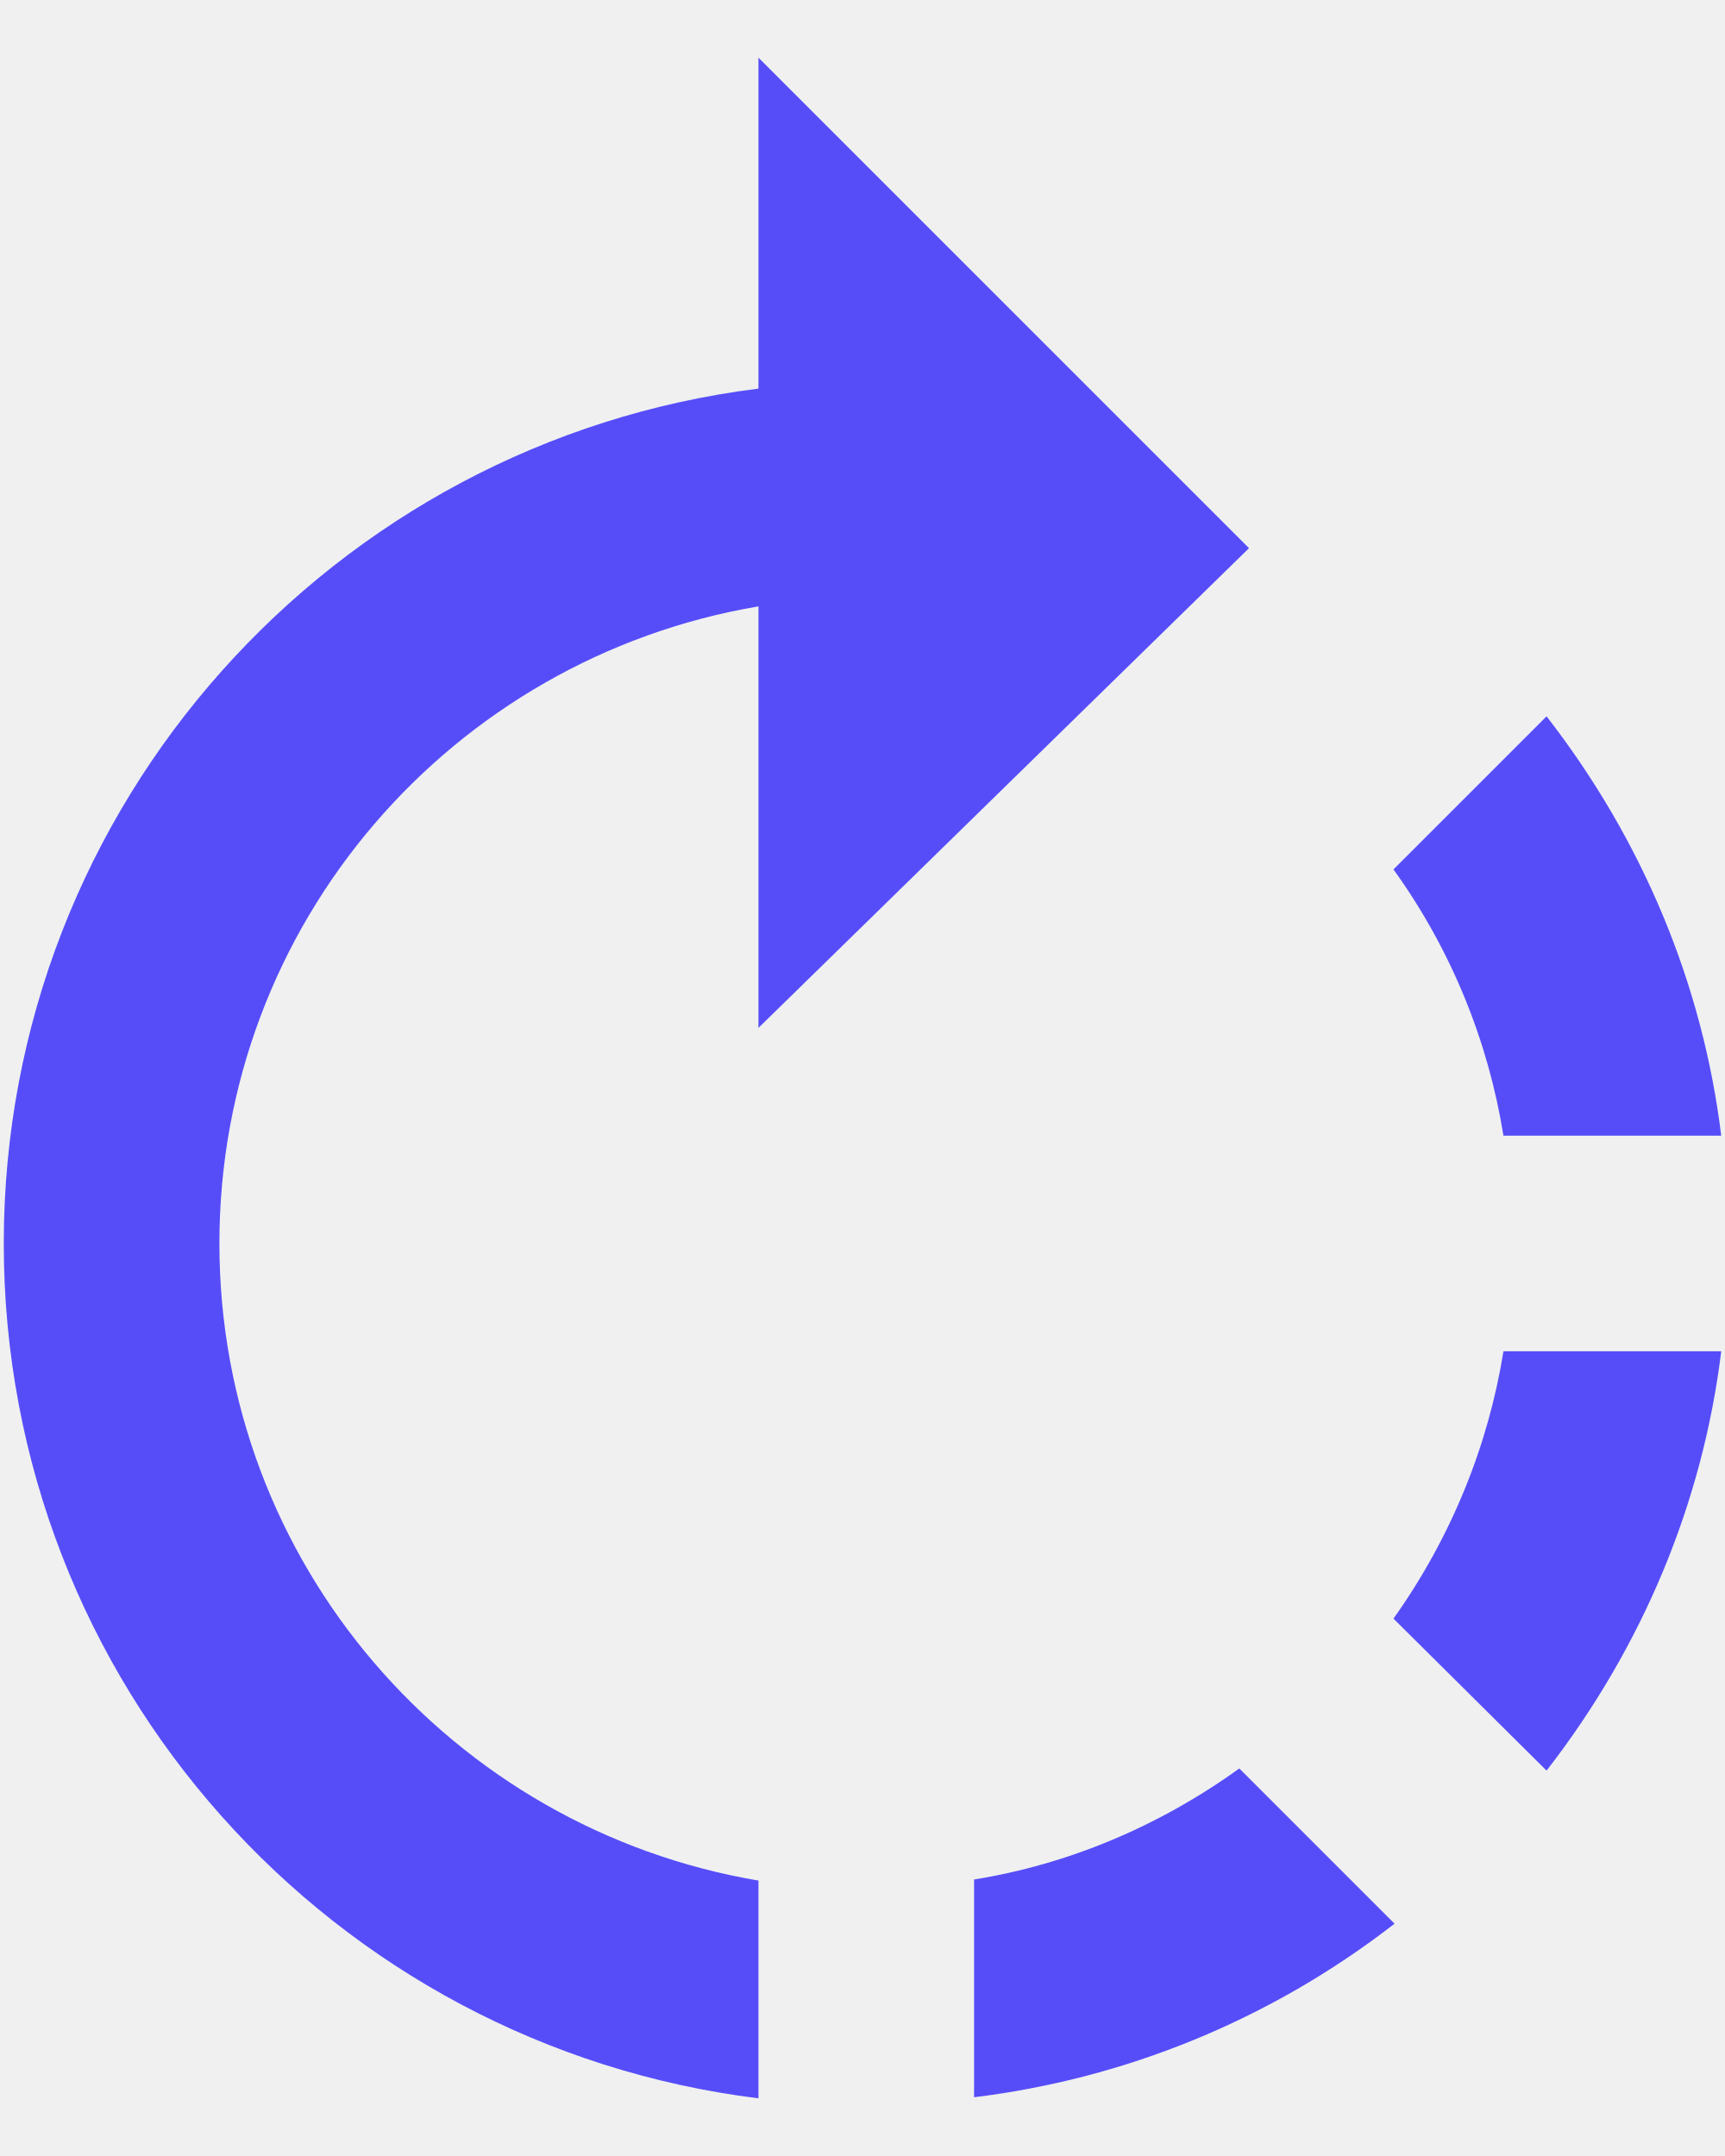
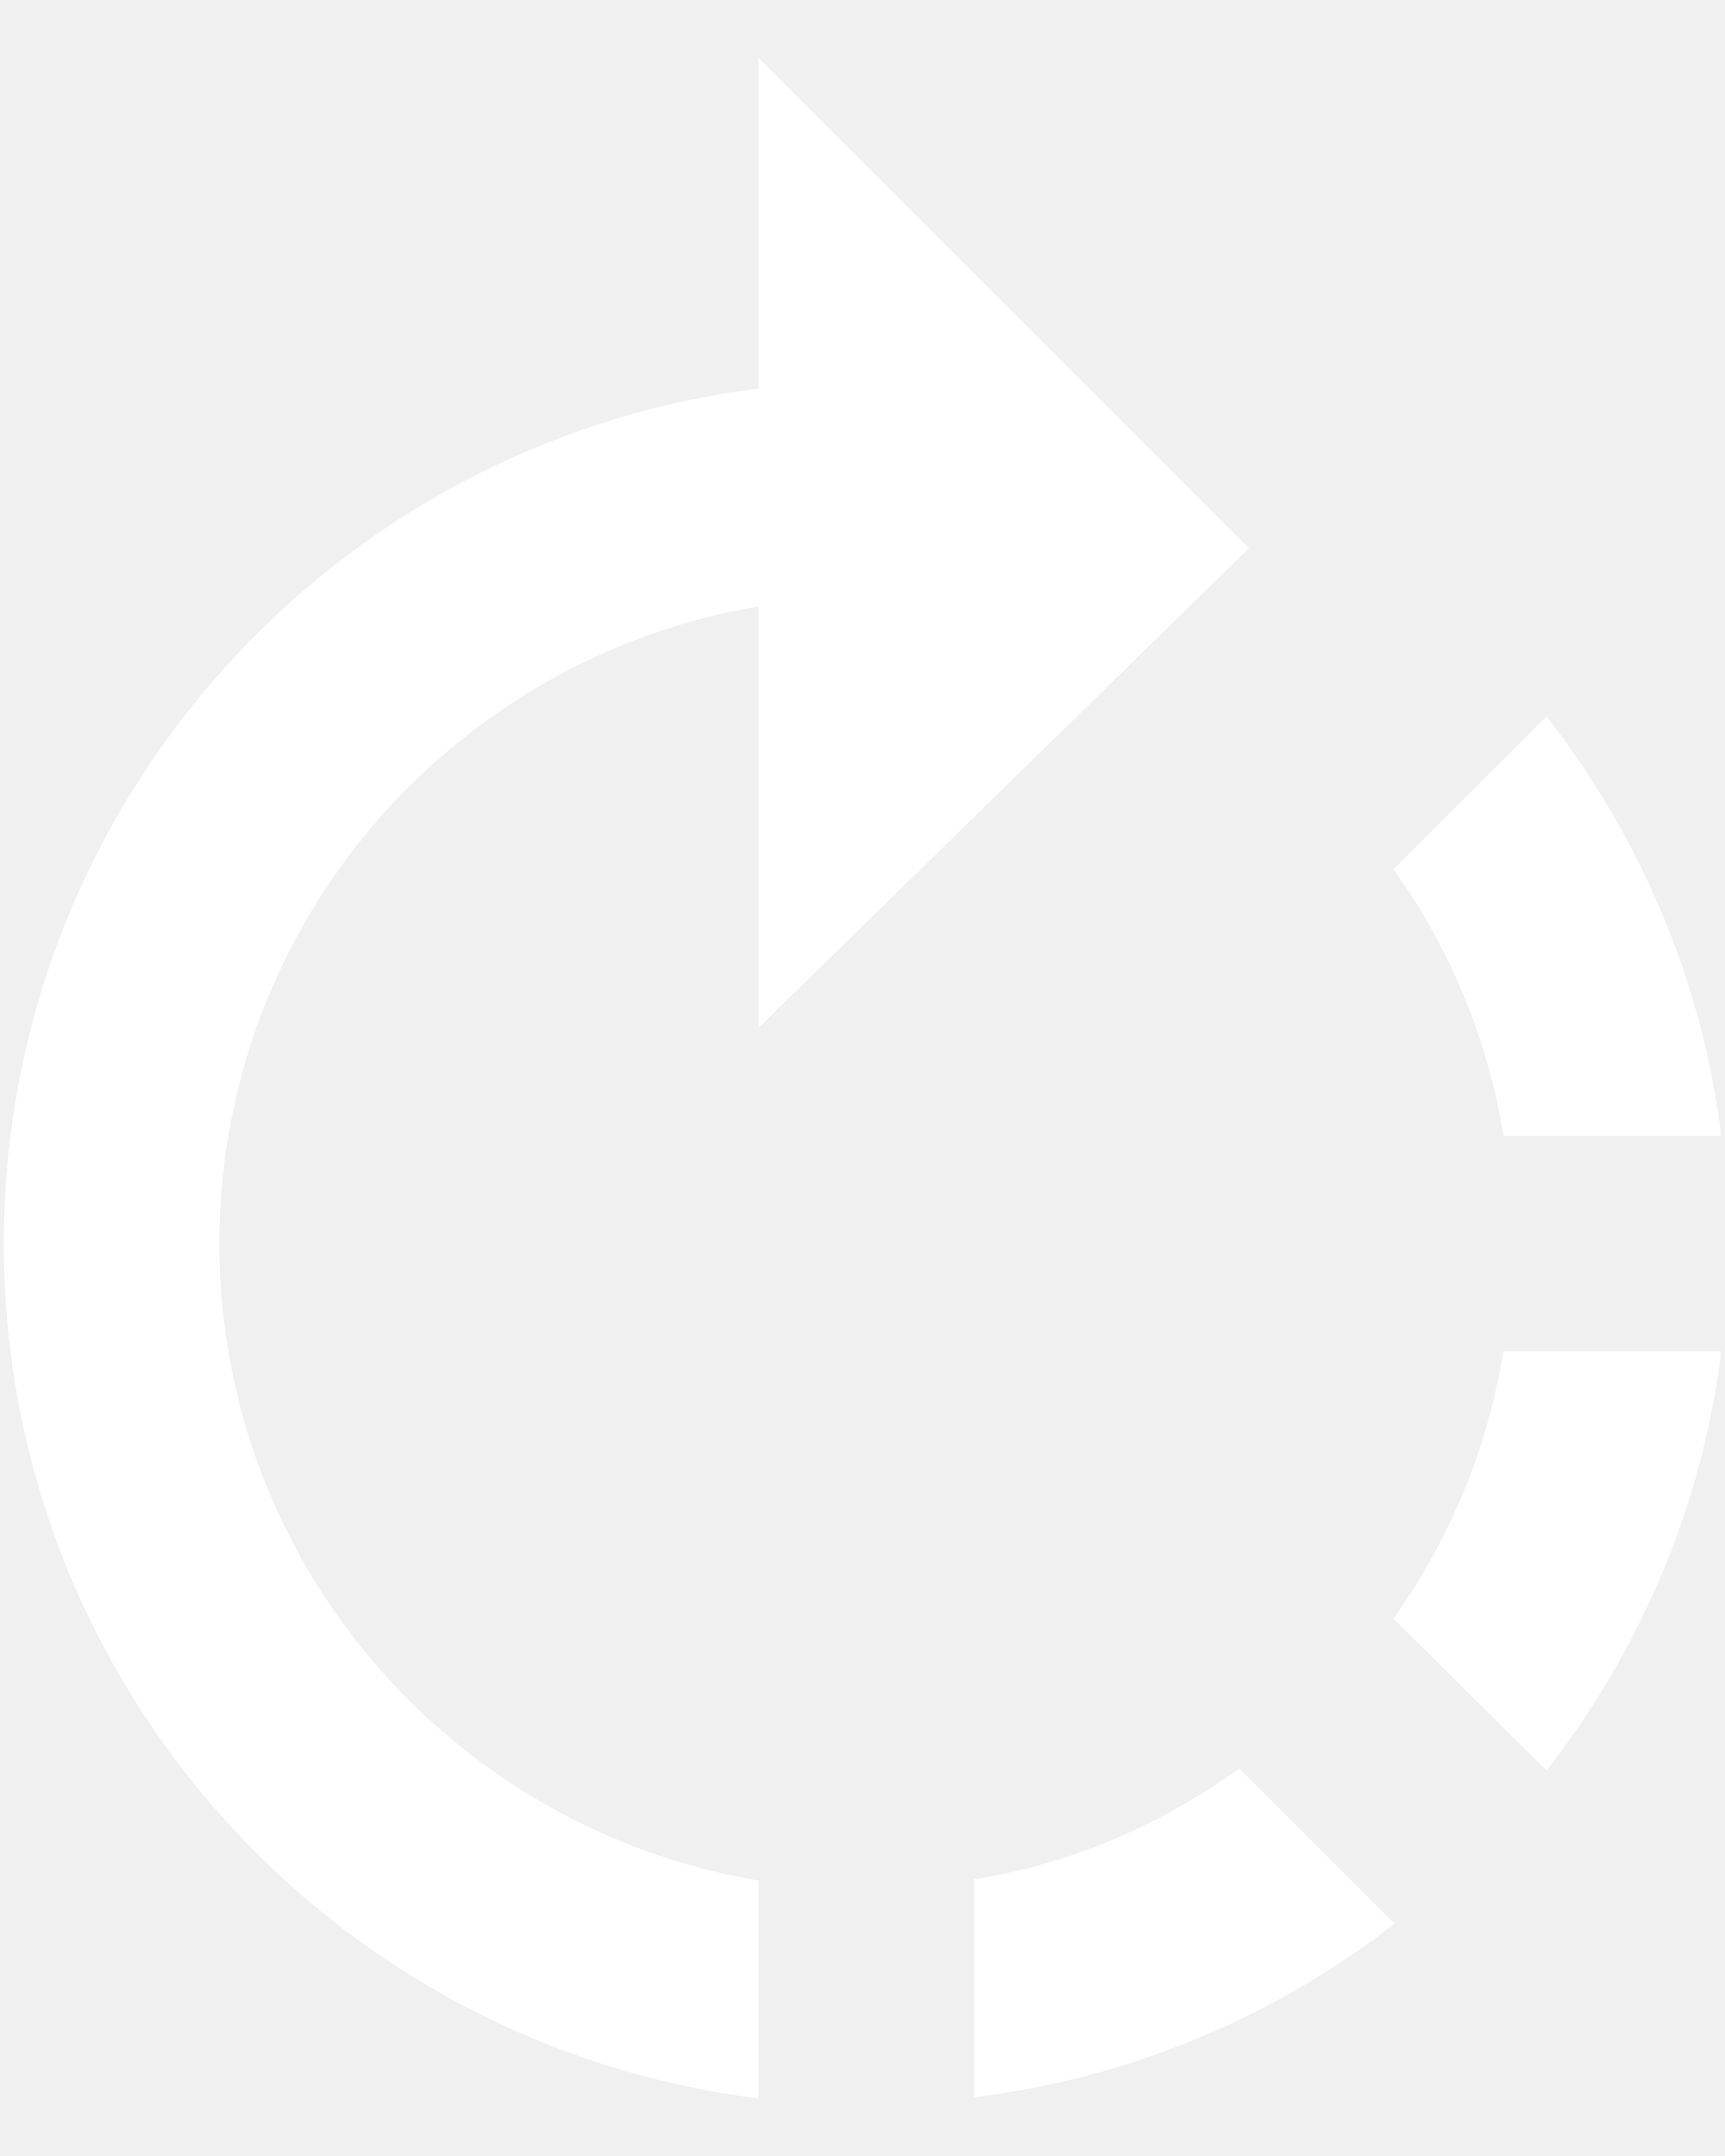
<svg xmlns="http://www.w3.org/2000/svg" width="16" height="20" viewBox="0 0 16 20" fill="none">
-   <path fill-rule="evenodd" clip-rule="evenodd" d="M7.035 0.535L11.585 5.085L7.035 9.535V5.625C4.195 6.105 2.035 8.565 2.035 11.535C2.035 14.505 4.195 16.965 7.035 17.445V19.465C3.085 18.975 0.035 15.615 0.035 11.535C0.035 7.455 3.095 4.095 7.035 3.605V0.535ZM14.345 6.645C15.245 7.805 15.795 9.145 15.965 10.535H13.945C13.805 9.665 13.465 8.815 12.925 8.065L14.345 6.645ZM9.035 17.435V19.455C10.425 19.285 11.775 18.745 12.935 17.845L11.495 16.405C10.745 16.945 9.905 17.295 9.035 17.435ZM14.345 16.425L12.925 15.015C13.465 14.255 13.805 13.405 13.945 12.535H15.965C15.795 13.925 15.245 15.265 14.345 16.425Z" fill="#564DF9" />
+   <path fill-rule="evenodd" clip-rule="evenodd" d="M7.035 0.535L11.585 5.085L7.035 9.535V5.625C4.195 6.105 2.035 8.565 2.035 11.535C2.035 14.505 4.195 16.965 7.035 17.445V19.465C3.085 18.975 0.035 15.615 0.035 11.535C0.035 7.455 3.095 4.095 7.035 3.605V0.535ZM14.345 6.645C15.245 7.805 15.795 9.145 15.965 10.535H13.945C13.805 9.665 13.465 8.815 12.925 8.065L14.345 6.645ZM9.035 17.435V19.455C10.425 19.285 11.775 18.745 12.935 17.845L11.495 16.405C10.745 16.945 9.905 17.295 9.035 17.435ZM14.345 16.425L12.925 15.015C13.465 14.255 13.805 13.405 13.945 12.535H15.965C15.795 13.925 15.245 15.265 14.345 16.425Z" fill="#fff" />
</svg>
